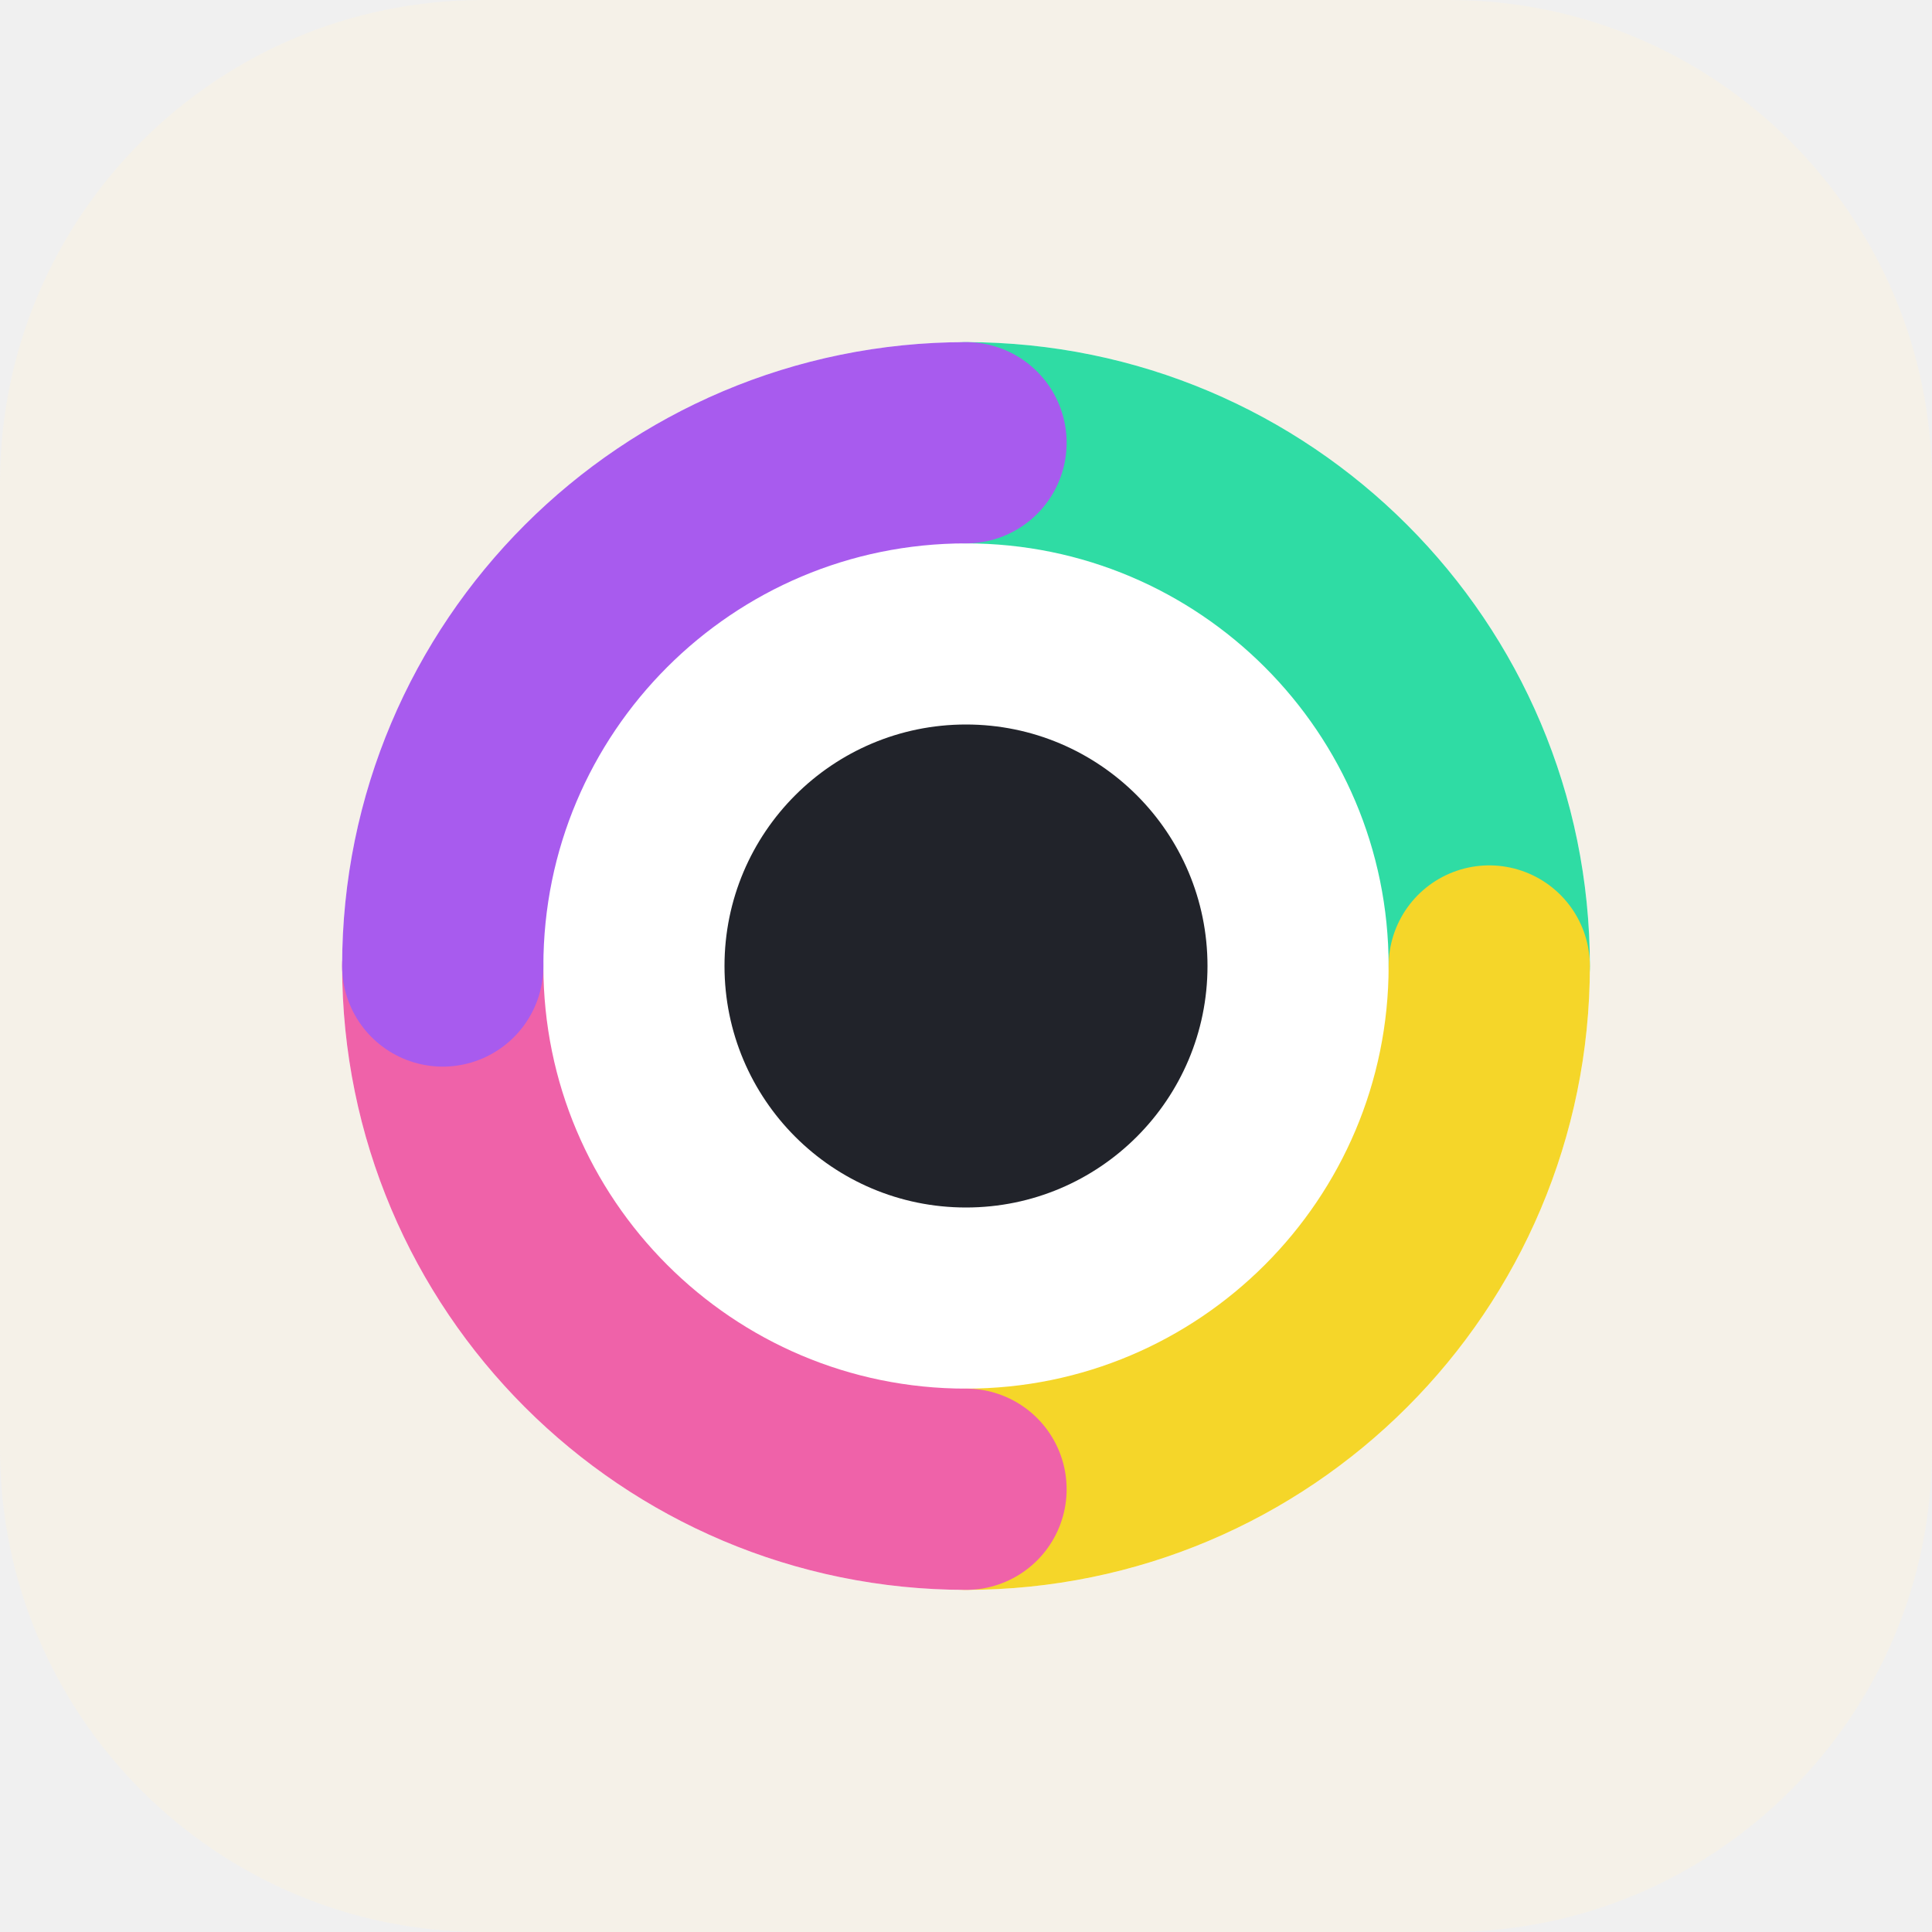
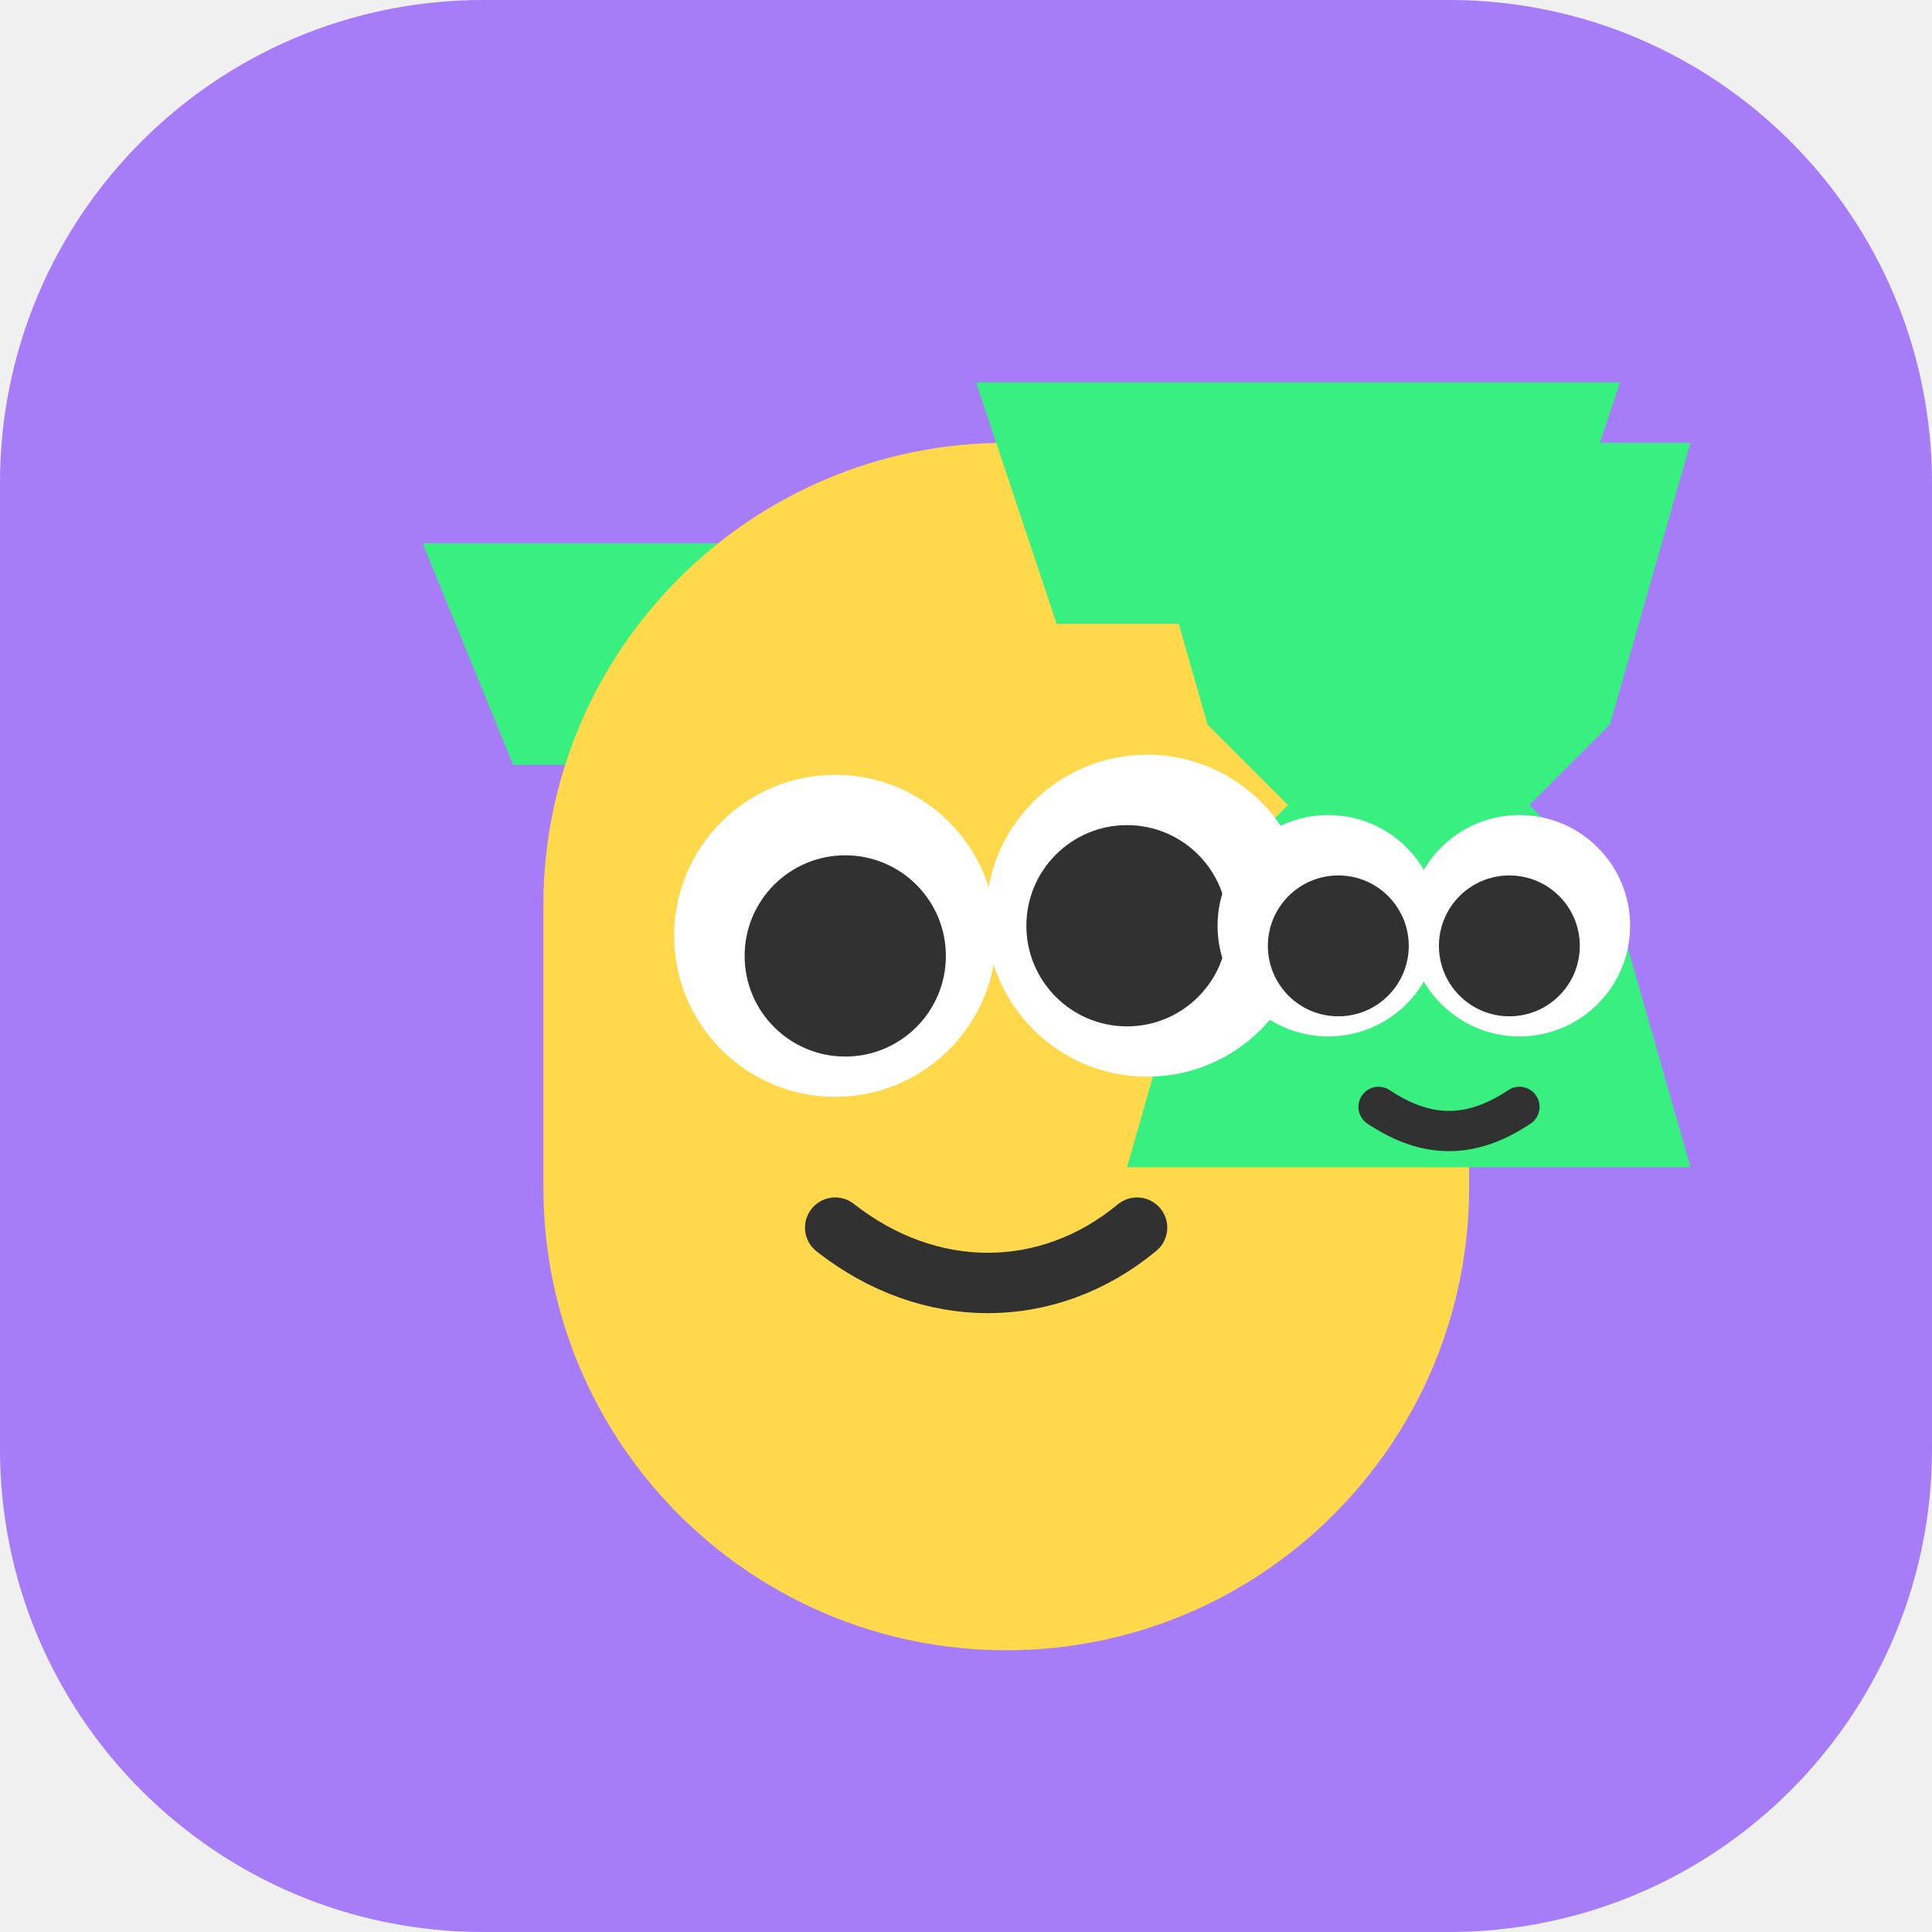
<svg xmlns="http://www.w3.org/2000/svg" width="192" height="192" viewBox="0 0 192 192" fill="none">
-   <rect width="192" height="192" rx="48" fill="#F5F1E8" />
-   <circle cx="96" cy="96" r="62" fill="#FFFFFF" />
-   <path d="M96 44C124.719 44 148 67.281 148 96" stroke="#2FDCA4" stroke-width="20" stroke-linecap="round" />
-   <path d="M148 96C148 124.719 124.719 148 96 148" stroke="#F5D629" stroke-width="20" stroke-linecap="round" />
-   <path d="M96 148C67.281 148 44 124.719 44 96" stroke="#EF62A9" stroke-width="20" stroke-linecap="round" />
-   <path d="M44 96C44 67.281 67.281 44 96 44" stroke="#A85BEE" stroke-width="20" stroke-linecap="round" />
-   <circle cx="96" cy="96" r="24" fill="#21232A" />
+   <rect width="192" height="192" rx="48" fill="#A67CF8" />
+   <path d="M42 54H150L141 76H51L42 54Z" fill="#38F080" />
+   <path d="M54 90C54 64.595 74.595 44 100 44C125.405 44 146 64.595 146 90V118C146 143.405 125.405 164 100 164C74.595 164 54 143.405 54 118V90Z" fill="#FFD84C" />
+   <path d="M97 38H161L153 62H105L97 38Z" fill="#38F080" />
+   <path d="M112 44H168L160 72L152 80L160 88L168 116H112L120 88L128 80L120 72L112 44Z" fill="#38F080" />
+   <circle cx="83" cy="93" r="16" fill="white" />
+   <circle cx="114" cy="91" r="16" fill="white" />
+   <circle cx="84" cy="95" r="10" fill="#313131" />
+   <circle cx="112" cy="92" r="10" fill="#313131" />
+   <path d="M83 122C92.333 129.333 104.133 129.333 113 122" stroke="#313131" stroke-width="6" stroke-linecap="round" />
+   <circle cx="132" cy="92" r="11" fill="white" />
+   <circle cx="151" cy="92" r="11" fill="white" />
+   <circle cx="133" cy="94" r="7" fill="#313131" />
+   <circle cx="150" cy="94" r="7" fill="#313131" />
+   <path d="M137 110C141.8 113.2 146.2 113.2 151 110" stroke="#313131" stroke-width="4" stroke-linecap="round" />
</svg>
